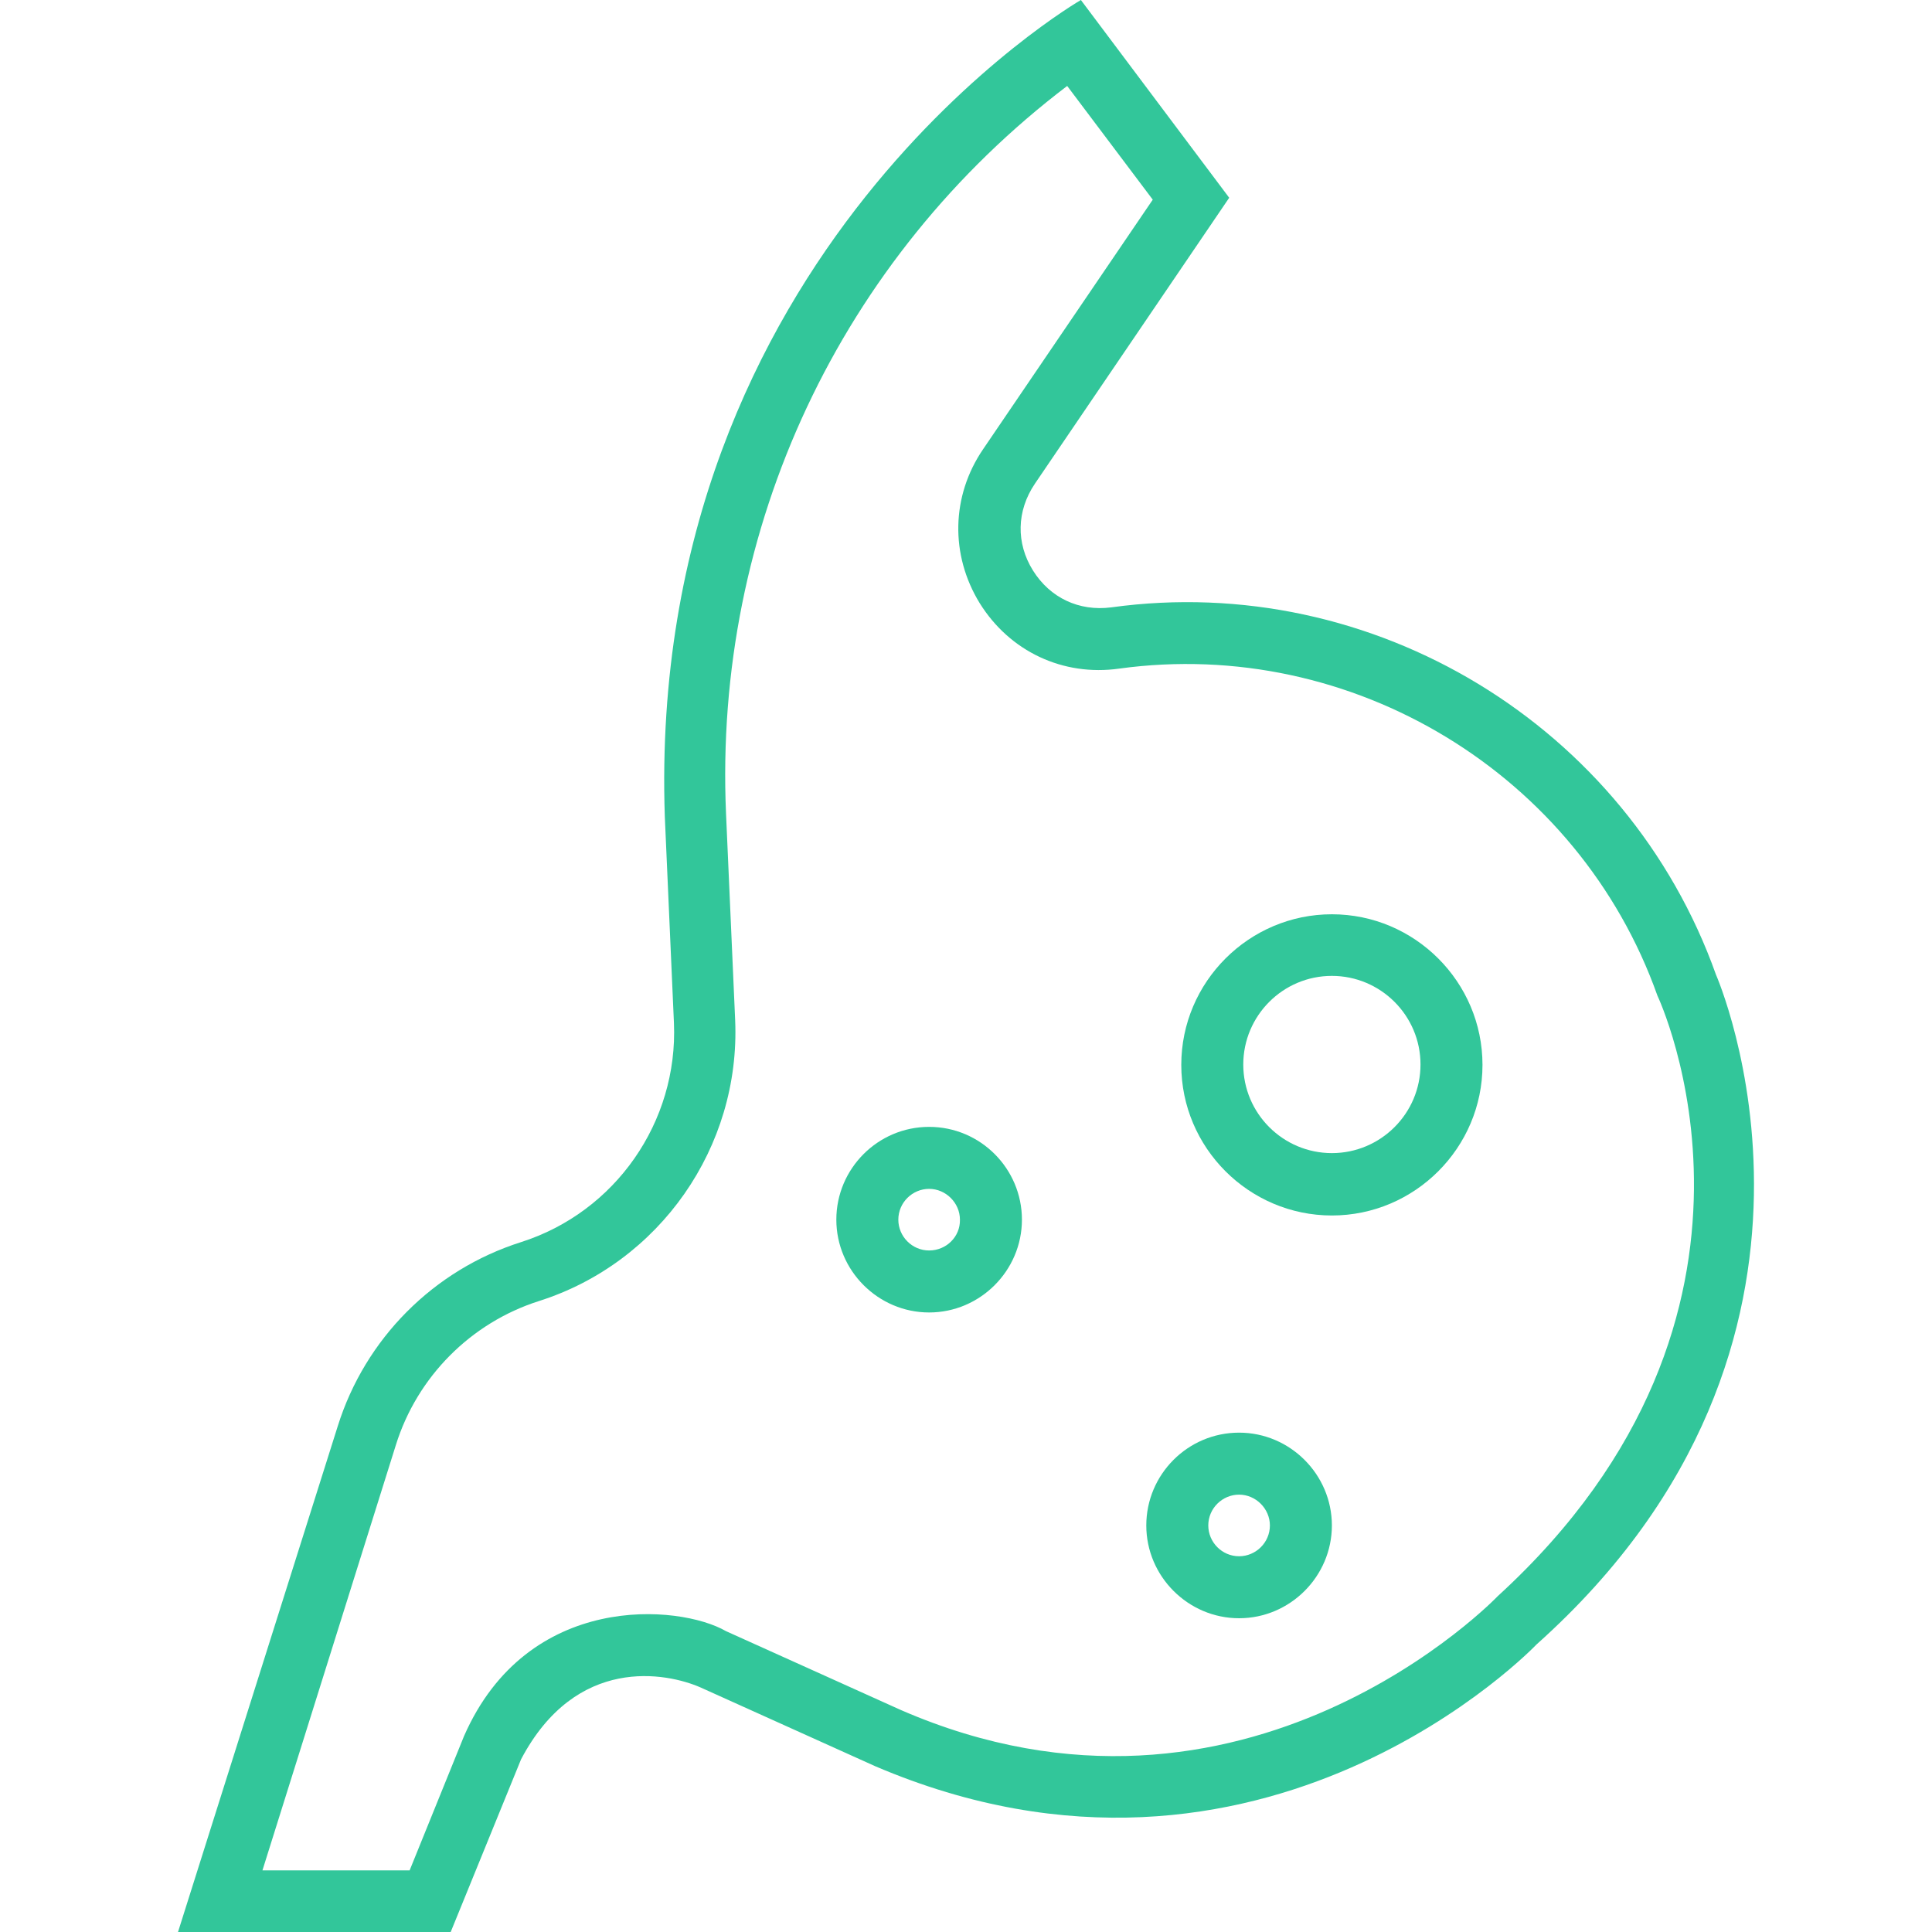
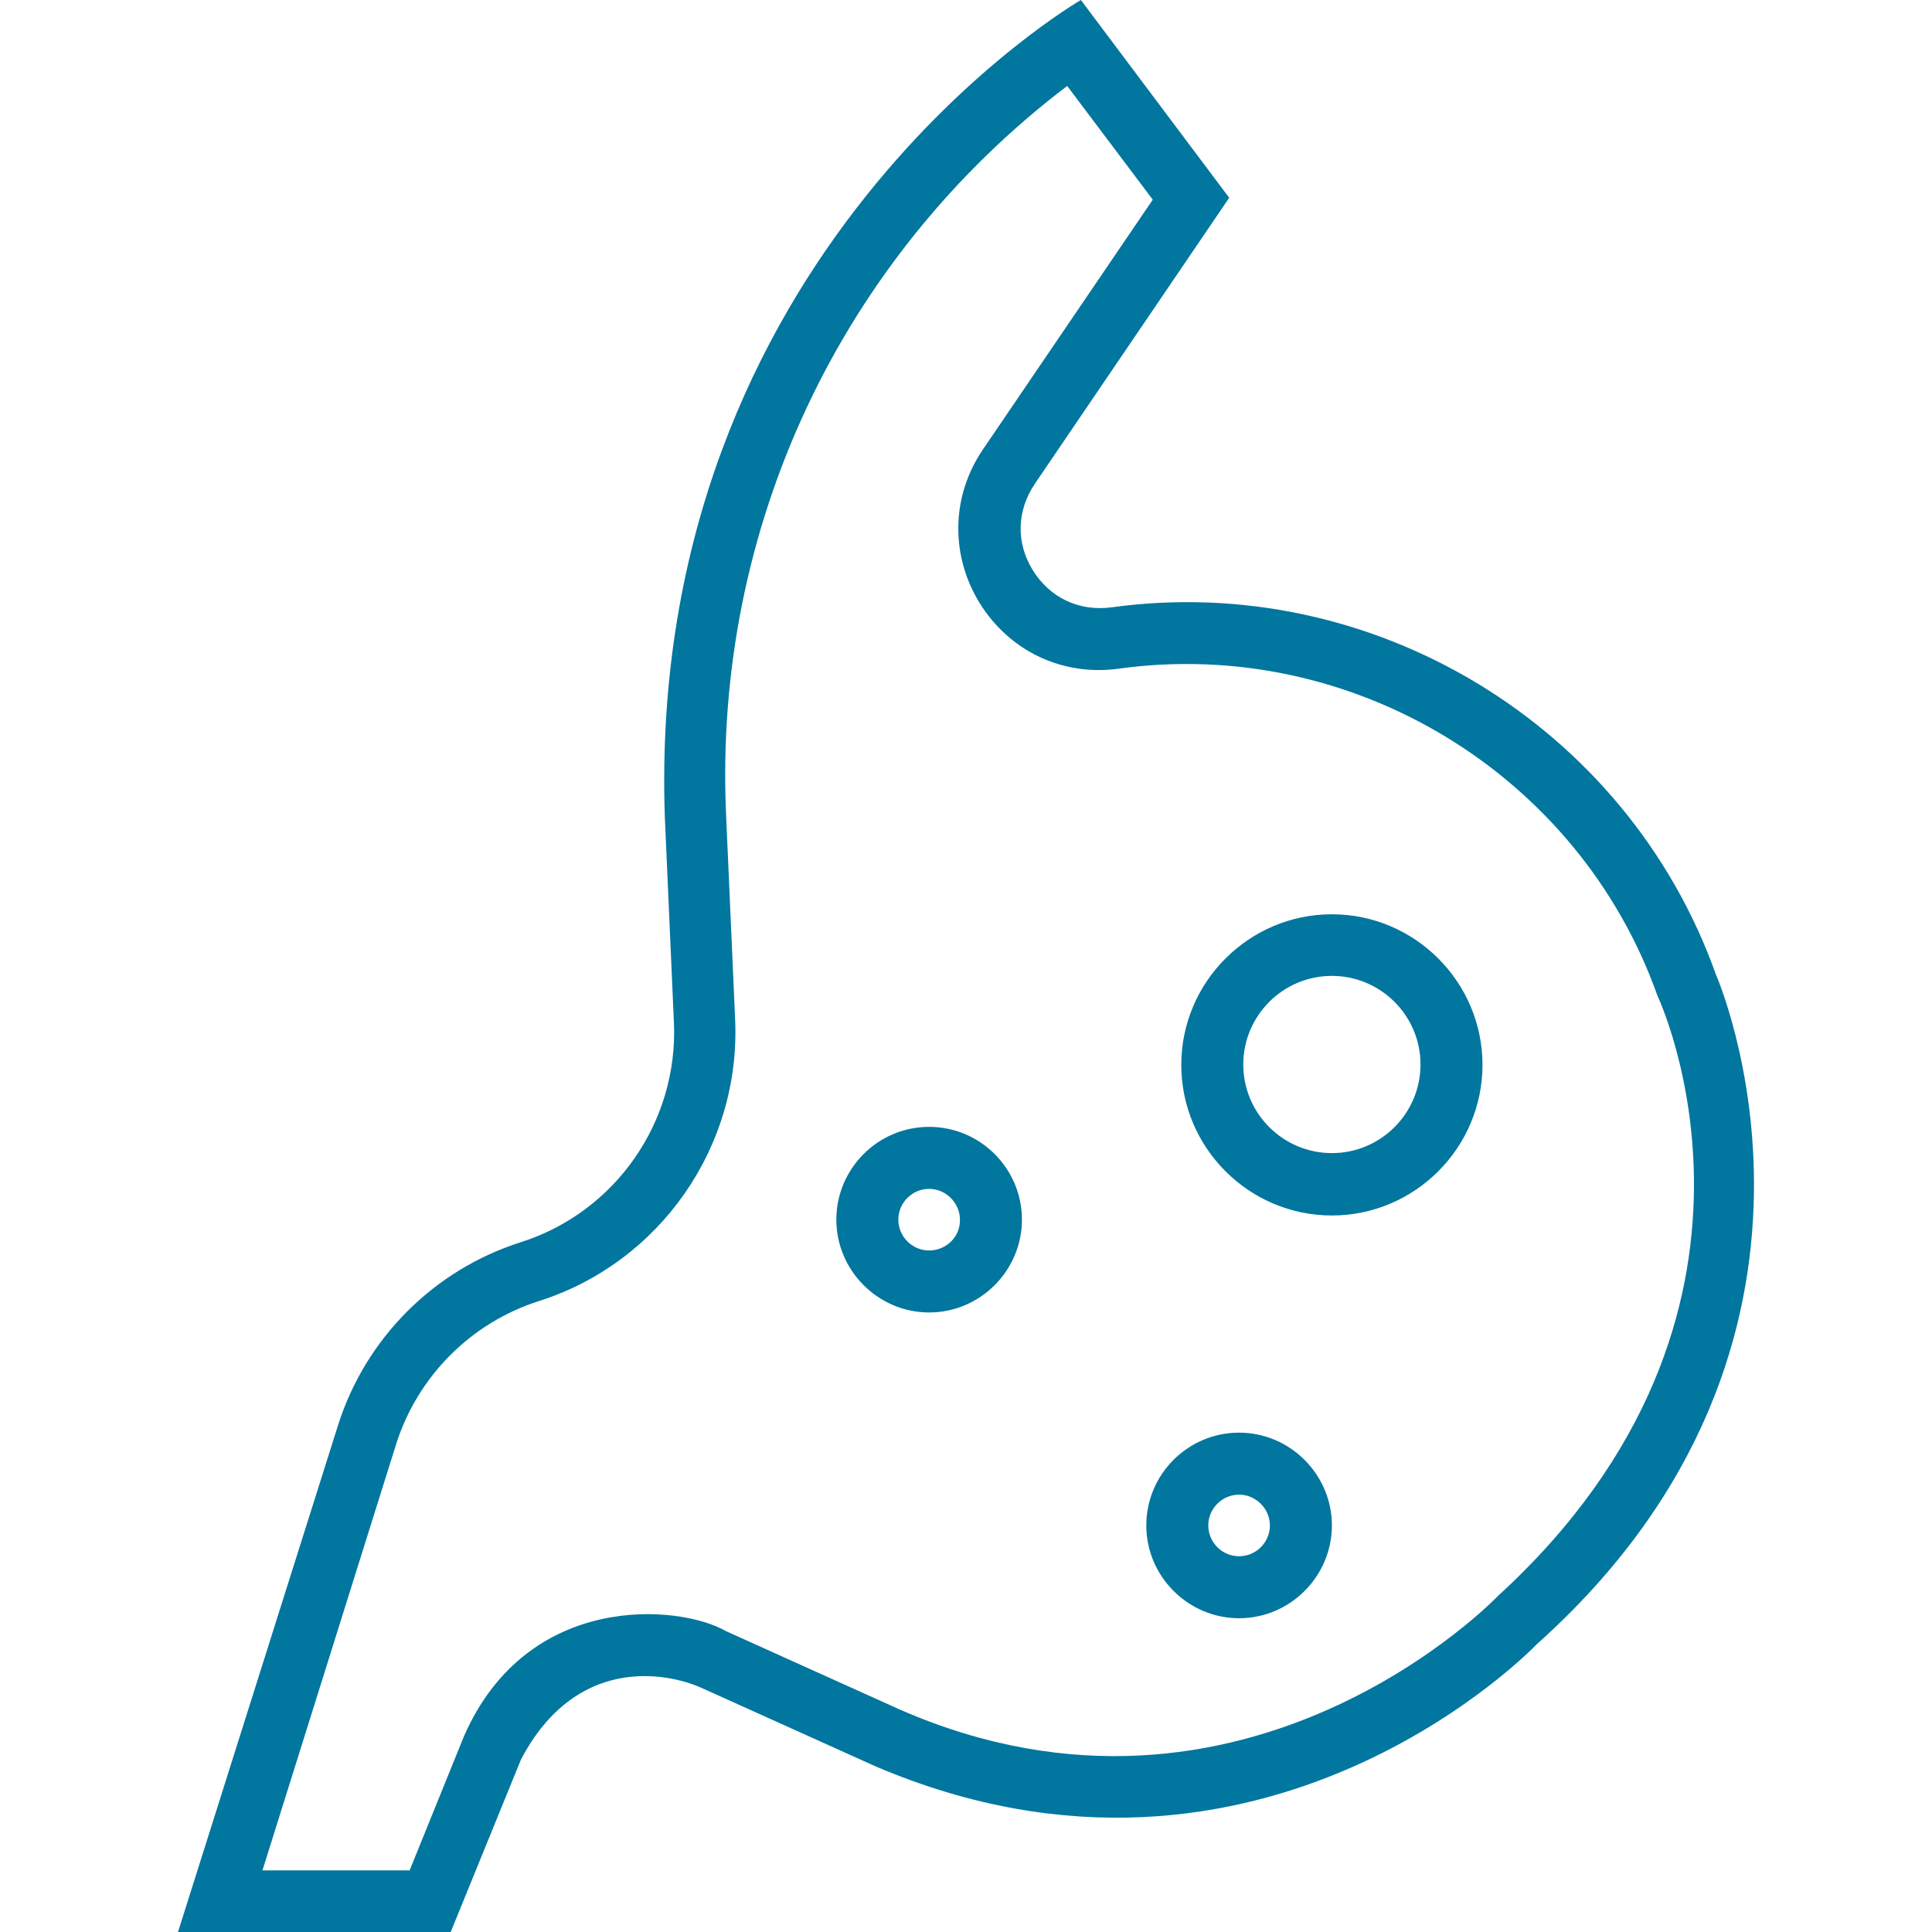
<svg xmlns="http://www.w3.org/2000/svg" version="1.1" id="Capa_1" x="0px" y="0px" viewBox="0 0 508 508" style="enable-background:new 0 0 508 508;" xml:space="preserve" width="512px" height="512px">
  <g>
    <g>
-       <path d="M451.206,256.3c-23.3-65.5-90.2-106.1-159-96.6c-8.5,1.1-16.1-2.5-20.6-9.7c-4.5-7.2-4.3-15.7,0.5-22.8l51.1-75.2l-39-52    c0,0-114.4,66.1-109.4,214.7l2.4,54.3c1.1,26-15.4,49.7-40.2,57.6c-23,7.3-41,25.4-48.2,48.4l-42,133h71.7l18.5-45.4    c14.5-27.5,38.3-22.8,47.2-18.9l45.9,20.7c102,43.6,173.9-32,173.9-32C493.506,352.4,451.206,256.3,451.206,256.3z M393.806,419.7    c0,0-66.3,69.4-157,29.9l-45.9-20.7c-12.3-7.1-52.2-10.5-68.9,27.6l-14.3,35.3h-38.7l35.1-111.9c5.6-17.9,19.7-32.1,37.6-37.8    c31.8-10.1,53-40.5,51.6-73.8l-2.4-54.3c-3.3-75.2,30.1-146.1,89.7-191.4l22.5,29.9l-44.6,65.6c-8.4,12.3-8.7,27.8-0.9,40.5    c7.9,12.7,21.9,19.3,36.7,17.2c61.2-8.4,120.8,27.7,141.5,86C435.806,261.8,475.406,345.1,393.806,419.7z" fill="#32c69a" />
+       <path d="M451.206,256.3c-23.3-65.5-90.2-106.1-159-96.6c-8.5,1.1-16.1-2.5-20.6-9.7c-4.5-7.2-4.3-15.7,0.5-22.8l51.1-75.2l-39-52    c0,0-114.4,66.1-109.4,214.7l2.4,54.3c1.1,26-15.4,49.7-40.2,57.6c-23,7.3-41,25.4-48.2,48.4l-42,133h71.7l18.5-45.4    c14.5-27.5,38.3-22.8,47.2-18.9l45.9,20.7c102,43.6,173.9-32,173.9-32C493.506,352.4,451.206,256.3,451.206,256.3z M393.806,419.7    c0,0-66.3,69.4-157,29.9l-45.9-20.7c-12.3-7.1-52.2-10.5-68.9,27.6l-14.3,35.3h-38.7l35.1-111.9c5.6-17.9,19.7-32.1,37.6-37.8    c31.8-10.1,53-40.5,51.6-73.8l-2.4-54.3c-3.3-75.2,30.1-146.1,89.7-191.4l22.5,29.9l-44.6,65.6c-8.4,12.3-8.7,27.8-0.9,40.5    c7.9,12.7,21.9,19.3,36.7,17.2c61.2-8.4,120.8,27.7,141.5,86C435.806,261.8,475.406,345.1,393.806,419.7z" fill="#01769F" />
    </g>
  </g>
  <g>
    <g>
-       <path d="M244.306,296.3c-13.5,0-24.4,11-24.4,24.4c0,13.4,11,24.4,24.4,24.4c13.4,0,24.4-11,24.4-24.4    C268.706,307.3,257.806,296.3,244.306,296.3z M244.306,328.8c-4.5,0-8.1-3.7-8.1-8.1c0-4.5,3.7-8.1,8.1-8.1c4.4,0,8.1,3.7,8.1,8.1    C252.506,325.2,248.806,328.8,244.306,328.8z" fill="#32c69a" />
+       <path d="M244.306,296.3c-13.5,0-24.4,11-24.4,24.4c0,13.4,11,24.4,24.4,24.4c13.4,0,24.4-11,24.4-24.4    C268.706,307.3,257.806,296.3,244.306,296.3z M244.306,328.8c-4.5,0-8.1-3.7-8.1-8.1c0-4.5,3.7-8.1,8.1-8.1c4.4,0,8.1,3.7,8.1,8.1    C252.506,325.2,248.806,328.8,244.306,328.8z" fill="#01769F" />
    </g>
  </g>
  <g>
    <g>
-       <path d="M325.806,376.7c-13.5,0-24.4,11-24.4,24.4c0,13.4,11,24.4,24.4,24.4c13.4,0,24.4-11,24.4-24.4    C350.206,387.7,339.206,376.7,325.806,376.7z M325.806,409.2c-4.5,0-8.1-3.7-8.1-8.1c0-4.5,3.7-8.1,8.1-8.1c4.4,0,8.1,3.7,8.1,8.1    C333.906,405.6,330.206,409.2,325.806,409.2z" fill="#32c69a" />
+       <path d="M325.806,376.7c-13.5,0-24.4,11-24.4,24.4c0,13.4,11,24.4,24.4,24.4c13.4,0,24.4-11,24.4-24.4    C350.206,387.7,339.206,376.7,325.806,376.7z M325.806,409.2c-4.5,0-8.1-3.7-8.1-8.1c0-4.5,3.7-8.1,8.1-8.1c4.4,0,8.1,3.7,8.1,8.1    C333.906,405.6,330.206,409.2,325.806,409.2z" fill="#01769F" />
    </g>
  </g>
  <g>
    <g>
-       <path d="M350.206,240.4c-21.8,0-39.6,17.8-39.6,39.6c0,21.8,17.8,39.6,39.6,39.6s39.6-17.8,39.6-39.6    C389.806,258.2,372.006,240.4,350.206,240.4z M350.206,303.2c-12.8,0-23.3-10.4-23.3-23.3c0-12.8,10.4-23.3,23.3-23.3    c12.8,0,23.3,10.4,23.3,23.3C373.506,292.8,363.006,303.2,350.206,303.2z" fill="#32c69a" />
+       <path d="M350.206,240.4c-21.8,0-39.6,17.8-39.6,39.6c0,21.8,17.8,39.6,39.6,39.6s39.6-17.8,39.6-39.6    C389.806,258.2,372.006,240.4,350.206,240.4z M350.206,303.2c-12.8,0-23.3-10.4-23.3-23.3c0-12.8,10.4-23.3,23.3-23.3    c12.8,0,23.3,10.4,23.3,23.3C373.506,292.8,363.006,303.2,350.206,303.2z" fill="#01769F" />
    </g>
  </g>
  <g>
</g>
  <g>
</g>
  <g>
</g>
  <g>
</g>
  <g>
</g>
  <g>
</g>
  <g>
</g>
  <g>
</g>
  <g>
</g>
  <g>
</g>
  <g>
</g>
  <g>
</g>
  <g>
</g>
  <g>
</g>
  <g>
</g>
</svg>
